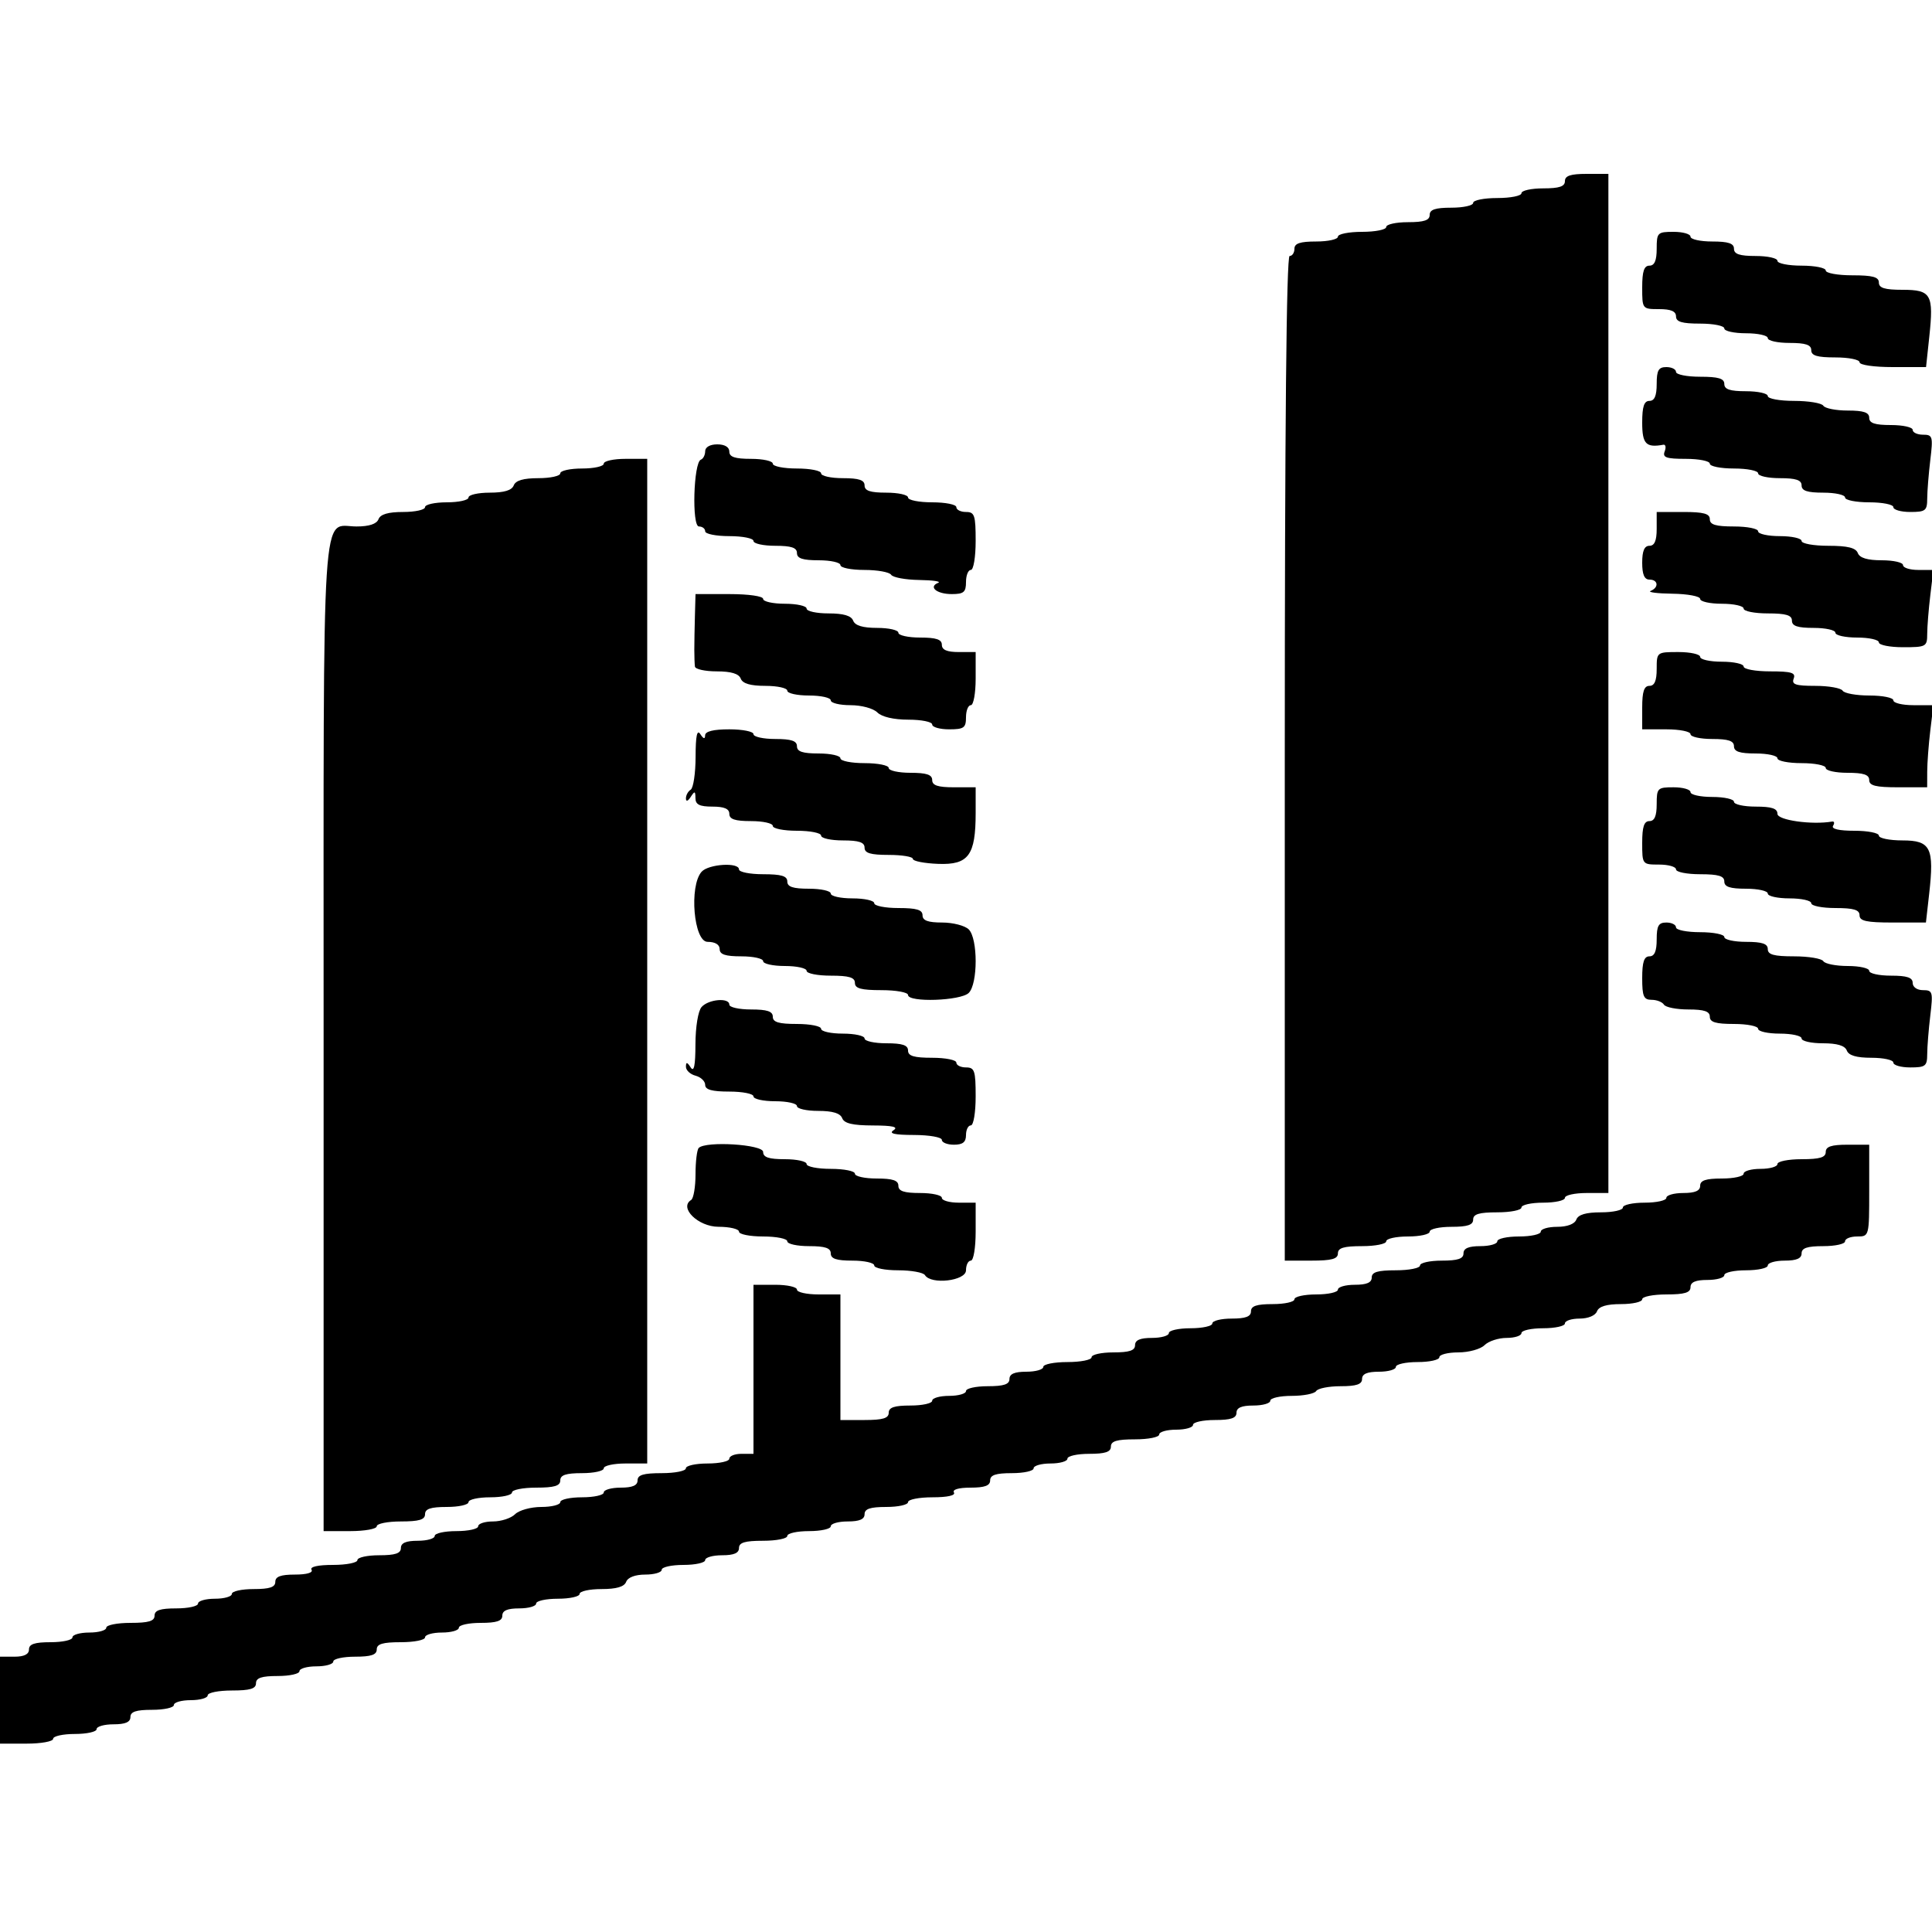
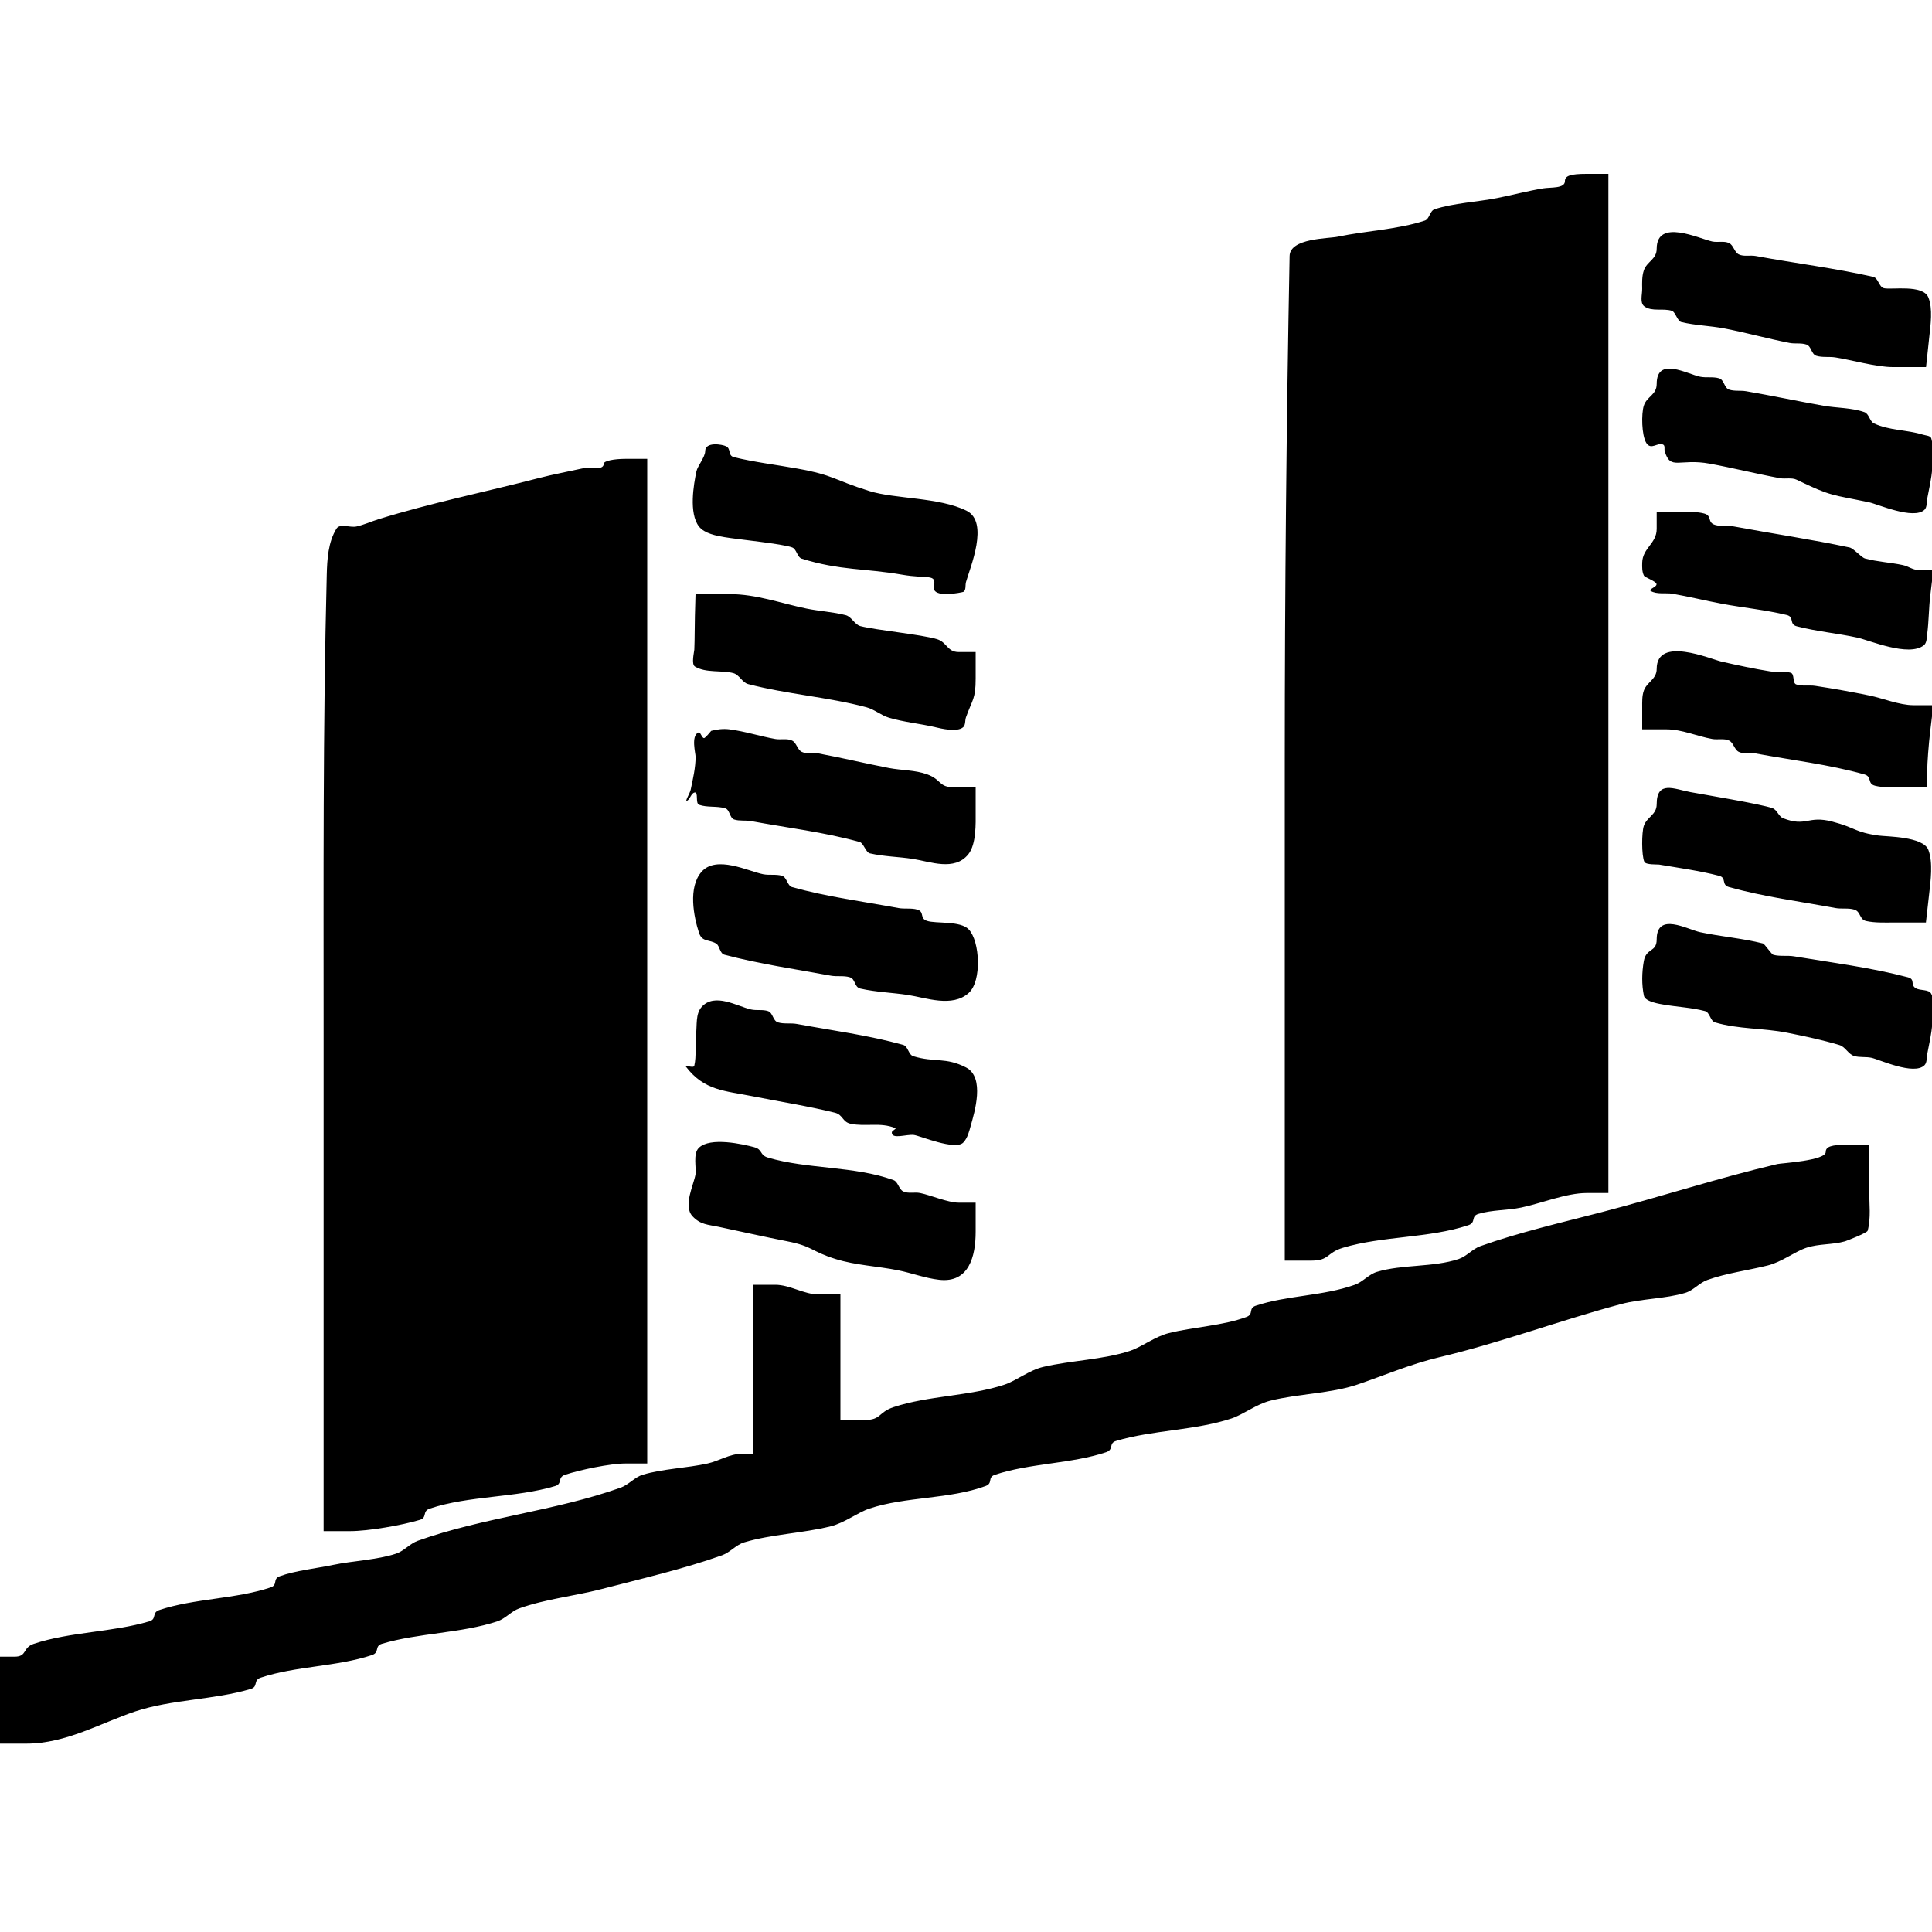
- <svg xmlns="http://www.w3.org/2000/svg" id="svg" version="1.1" width="400" height="400" style="display: block;">
+ <svg xmlns="http://www.w3.org/2000/svg" width="100%" height="100%" viewBox="0 0 400 400" version="1.1" xml:space="preserve" style="fill-rule:evenodd;clip-rule:evenodd;stroke-linejoin:round;stroke-miterlimit:2;">
  <g id="svgg">
-     <path id="path0" d="M324.000 37.500 C 324.000 38.611,322.833 39.000,319.500 39.000 C 317.025 39.000,315.000 39.450,315.000 40.000 C 315.000 40.550,312.750 41.000,310.000 41.000 C 307.250 41.000,305.000 41.450,305.000 42.000 C 305.000 42.550,302.975 43.000,300.500 43.000 C 297.167 43.000,296.000 43.389,296.000 44.500 C 296.000 45.611,294.833 46.000,291.500 46.000 C 289.025 46.000,287.000 46.450,287.000 47.000 C 287.000 47.550,284.750 48.000,282.000 48.000 C 279.250 48.000,277.000 48.450,277.000 49.000 C 277.000 49.550,274.975 50.000,272.500 50.000 C 269.167 50.000,268.000 50.389,268.000 51.500 C 268.000 52.325,267.550 53.000,267.000 53.000 C 266.340 53.000,266.000 88.333,266.000 157.000 L 266.000 261.000 271.500 261.000 C 275.722 261.000,277.000 260.652,277.000 259.500 C 277.000 258.367,278.222 258.000,282.000 258.000 C 284.750 258.000,287.000 257.550,287.000 257.000 C 287.000 256.450,289.025 256.000,291.500 256.000 C 293.975 256.000,296.000 255.550,296.000 255.000 C 296.000 254.450,298.025 254.000,300.500 254.000 C 303.833 254.000,305.000 253.611,305.000 252.500 C 305.000 251.367,306.222 251.000,310.000 251.000 C 312.750 251.000,315.000 250.550,315.000 250.000 C 315.000 249.450,317.025 249.000,319.500 249.000 C 321.975 249.000,324.000 248.550,324.000 248.000 C 324.000 247.450,326.025 247.000,328.500 247.000 L 333.000 247.000 333.000 141.500 L 333.000 36.000 328.500 36.000 C 325.167 36.000,324.000 36.389,324.000 37.500 M343.000 51.500 C 343.000 53.944,342.548 55.000,341.500 55.000 C 340.389 55.000,340.000 56.167,340.000 59.500 C 340.000 63.976,340.019 64.000,343.500 64.000 C 345.944 64.000,347.000 64.452,347.000 65.500 C 347.000 66.633,348.222 67.000,352.000 67.000 C 354.750 67.000,357.000 67.450,357.000 68.000 C 357.000 68.550,359.025 69.000,361.500 69.000 C 363.975 69.000,366.000 69.450,366.000 70.000 C 366.000 70.550,368.025 71.000,370.500 71.000 C 373.833 71.000,375.000 71.389,375.000 72.500 C 375.000 73.633,376.222 74.000,380.000 74.000 C 382.750 74.000,385.000 74.450,385.000 75.000 C 385.000 75.570,387.961 76.000,391.884 76.000 L 398.767 76.000 399.439 69.726 C 400.378 60.952,399.836 60.000,393.893 60.000 C 390.210 60.000,389.000 59.629,389.000 58.500 C 389.000 57.348,387.722 57.000,383.500 57.000 C 380.475 57.000,378.000 56.550,378.000 56.000 C 378.000 55.450,375.750 55.000,373.000 55.000 C 370.250 55.000,368.000 54.550,368.000 54.000 C 368.000 53.450,365.975 53.000,363.500 53.000 C 360.167 53.000,359.000 52.611,359.000 51.500 C 359.000 50.389,357.833 50.000,354.500 50.000 C 352.025 50.000,350.000 49.550,350.000 49.000 C 350.000 48.450,348.425 48.000,346.500 48.000 C 343.167 48.000,343.000 48.167,343.000 51.500 M343.000 79.500 C 343.000 81.944,342.548 83.000,341.500 83.000 C 340.389 83.000,340.000 84.167,340.000 87.500 C 340.000 91.917,340.780 92.733,344.373 92.078 C 344.853 91.990,344.979 92.612,344.654 93.459 C 344.170 94.720,344.967 95.000,349.031 95.000 C 351.764 95.000,354.000 95.450,354.000 96.000 C 354.000 96.550,356.250 97.000,359.000 97.000 C 361.750 97.000,364.000 97.450,364.000 98.000 C 364.000 98.550,366.025 99.000,368.500 99.000 C 371.833 99.000,373.000 99.389,373.000 100.500 C 373.000 101.611,374.167 102.000,377.500 102.000 C 379.975 102.000,382.000 102.450,382.000 103.000 C 382.000 103.550,384.250 104.000,387.000 104.000 C 389.750 104.000,392.000 104.450,392.000 105.000 C 392.000 105.550,393.575 106.000,395.500 106.000 C 398.649 106.000,399.001 105.725,399.009 103.250 C 399.013 101.737,399.301 98.138,399.648 95.250 C 400.236 90.356,400.133 90.000,398.139 90.000 C 396.963 90.000,396.000 89.550,396.000 89.000 C 396.000 88.450,393.975 88.000,391.500 88.000 C 388.167 88.000,387.000 87.611,387.000 86.500 C 387.000 85.392,385.840 85.000,382.559 85.000 C 380.116 85.000,377.840 84.550,377.500 84.000 C 377.160 83.450,374.434 83.000,371.441 83.000 C 368.448 83.000,366.000 82.550,366.000 82.000 C 366.000 81.450,363.975 81.000,361.500 81.000 C 358.167 81.000,357.000 80.611,357.000 79.500 C 357.000 78.367,355.778 78.000,352.000 78.000 C 349.250 78.000,347.000 77.550,347.000 77.000 C 347.000 76.450,346.100 76.000,345.000 76.000 C 343.381 76.000,343.000 76.667,343.000 79.500 M146.000 93.417 C 146.000 94.196,145.599 94.983,145.108 95.167 C 143.585 95.735,143.203 109.000,144.709 109.000 C 145.419 109.000,146.000 109.450,146.000 110.000 C 146.000 110.550,148.250 111.000,151.000 111.000 C 153.750 111.000,156.000 111.450,156.000 112.000 C 156.000 112.550,158.025 113.000,160.500 113.000 C 163.833 113.000,165.000 113.389,165.000 114.500 C 165.000 115.611,166.167 116.000,169.500 116.000 C 171.975 116.000,174.000 116.450,174.000 117.000 C 174.000 117.550,176.223 118.000,178.941 118.000 C 181.659 118.000,184.160 118.450,184.500 119.000 C 184.840 119.550,187.454 120.036,190.309 120.079 C 193.164 120.122,194.935 120.386,194.244 120.664 C 192.141 121.512,193.935 123.000,197.059 123.000 C 199.529 123.000,200.000 122.600,200.000 120.500 C 200.000 119.125,200.450 118.000,201.000 118.000 C 201.556 118.000,202.000 115.333,202.000 112.000 C 202.000 106.667,201.778 106.000,200.000 106.000 C 198.900 106.000,198.000 105.550,198.000 105.000 C 198.000 104.450,195.750 104.000,193.000 104.000 C 190.250 104.000,188.000 103.550,188.000 103.000 C 188.000 102.450,185.975 102.000,183.500 102.000 C 180.167 102.000,179.000 101.611,179.000 100.500 C 179.000 99.389,177.833 99.000,174.500 99.000 C 172.025 99.000,170.000 98.550,170.000 98.000 C 170.000 97.450,167.750 97.000,165.000 97.000 C 162.250 97.000,160.000 96.550,160.000 96.000 C 160.000 95.450,157.975 95.000,155.500 95.000 C 152.167 95.000,151.000 94.611,151.000 93.500 C 151.000 92.567,150.056 92.000,148.500 92.000 C 147.010 92.000,146.000 92.572,146.000 93.417 M125.000 96.000 C 125.000 96.550,122.975 97.000,120.500 97.000 C 118.025 97.000,116.000 97.450,116.000 98.000 C 116.000 98.550,113.961 99.000,111.469 99.000 C 108.363 99.000,106.756 99.472,106.362 100.500 C 105.971 101.518,104.375 102.000,101.393 102.000 C 98.977 102.000,97.000 102.450,97.000 103.000 C 97.000 103.550,94.975 104.000,92.500 104.000 C 90.025 104.000,88.000 104.450,88.000 105.000 C 88.000 105.550,85.961 106.000,83.469 106.000 C 80.363 106.000,78.756 106.472,78.362 107.500 C 77.984 108.484,76.423 109.000,73.822 109.000 C 66.459 109.000,67.000 100.641,67.000 214.429 L 67.000 317.000 72.500 317.000 C 75.525 317.000,78.000 316.550,78.000 316.000 C 78.000 315.450,80.250 315.000,83.000 315.000 C 86.778 315.000,88.000 314.633,88.000 313.500 C 88.000 312.389,89.167 312.000,92.500 312.000 C 94.975 312.000,97.000 311.550,97.000 311.000 C 97.000 310.450,99.025 310.000,101.500 310.000 C 103.975 310.000,106.000 309.550,106.000 309.000 C 106.000 308.450,108.250 308.000,111.000 308.000 C 114.778 308.000,116.000 307.633,116.000 306.500 C 116.000 305.389,117.167 305.000,120.500 305.000 C 122.975 305.000,125.000 304.550,125.000 304.000 C 125.000 303.450,127.025 303.000,129.500 303.000 L 134.000 303.000 134.000 199.000 L 134.000 95.000 129.500 95.000 C 127.025 95.000,125.000 95.450,125.000 96.000 M343.000 109.500 C 343.000 111.944,342.548 113.000,341.500 113.000 C 340.452 113.000,340.000 114.056,340.000 116.500 C 340.000 118.944,340.452 120.000,341.500 120.000 C 343.316 120.000,343.491 121.635,341.750 122.338 C 341.063 122.615,343.087 122.878,346.250 122.921 C 349.413 122.964,352.000 123.450,352.000 124.000 C 352.000 124.550,354.025 125.000,356.500 125.000 C 358.975 125.000,361.000 125.450,361.000 126.000 C 361.000 126.550,363.250 127.000,366.000 127.000 C 369.778 127.000,371.000 127.367,371.000 128.500 C 371.000 129.611,372.167 130.000,375.500 130.000 C 377.975 130.000,380.000 130.450,380.000 131.000 C 380.000 131.550,382.025 132.000,384.500 132.000 C 386.975 132.000,389.000 132.450,389.000 133.000 C 389.000 133.550,391.250 134.000,394.000 134.000 C 398.786 134.000,399.000 133.882,399.009 131.250 C 399.013 129.738,399.301 126.138,399.648 123.250 L 400.279 118.000 397.139 118.000 C 395.413 118.000,394.000 117.550,394.000 117.000 C 394.000 116.450,392.023 116.000,389.607 116.000 C 386.625 116.000,385.029 115.518,384.638 114.500 C 384.223 113.417,382.526 113.000,378.531 113.000 C 375.489 113.000,373.000 112.550,373.000 112.000 C 373.000 111.450,370.975 111.000,368.500 111.000 C 366.025 111.000,364.000 110.550,364.000 110.000 C 364.000 109.450,361.750 109.000,359.000 109.000 C 355.222 109.000,354.000 108.633,354.000 107.500 C 354.000 106.348,352.722 106.000,348.500 106.000 L 343.000 106.000 343.000 109.500 M143.875 127.500 C 143.806 129.975,143.750 133.125,143.750 134.500 C 143.750 135.875,143.806 137.450,143.875 138.000 C 143.944 138.550,145.977 139.000,148.393 139.000 C 151.375 139.000,152.971 139.482,153.362 140.500 C 153.756 141.528,155.363 142.000,158.469 142.000 C 160.961 142.000,163.000 142.450,163.000 143.000 C 163.000 143.550,165.025 144.000,167.500 144.000 C 169.975 144.000,172.000 144.450,172.000 145.000 C 172.000 145.550,173.832 146.000,176.071 146.000 C 178.357 146.000,180.801 146.658,181.643 147.500 C 182.570 148.428,185.024 149.000,188.071 149.000 C 190.782 149.000,193.000 149.450,193.000 150.000 C 193.000 150.550,194.575 151.000,196.500 151.000 C 199.567 151.000,200.000 150.690,200.000 148.500 C 200.000 147.125,200.450 146.000,201.000 146.000 C 201.550 146.000,202.000 143.525,202.000 140.500 L 202.000 135.000 198.500 135.000 C 196.056 135.000,195.000 134.548,195.000 133.500 C 195.000 132.389,193.833 132.000,190.500 132.000 C 188.025 132.000,186.000 131.550,186.000 131.000 C 186.000 130.450,184.023 130.000,181.607 130.000 C 178.625 130.000,177.029 129.518,176.638 128.500 C 176.244 127.472,174.637 127.000,171.531 127.000 C 169.039 127.000,167.000 126.550,167.000 126.000 C 167.000 125.450,164.975 125.000,162.500 125.000 C 160.025 125.000,158.000 124.550,158.000 124.000 C 158.000 123.429,155.000 123.000,151.000 123.000 L 144.000 123.000 143.875 127.500 M343.000 138.500 C 343.000 140.944,342.548 142.000,341.500 142.000 C 340.389 142.000,340.000 143.167,340.000 146.500 L 340.000 151.000 345.000 151.000 C 347.750 151.000,350.000 151.450,350.000 152.000 C 350.000 152.550,352.025 153.000,354.500 153.000 C 357.833 153.000,359.000 153.389,359.000 154.500 C 359.000 155.611,360.167 156.000,363.500 156.000 C 365.975 156.000,368.000 156.450,368.000 157.000 C 368.000 157.550,370.250 158.000,373.000 158.000 C 375.750 158.000,378.000 158.450,378.000 159.000 C 378.000 159.550,380.025 160.000,382.500 160.000 C 385.833 160.000,387.000 160.389,387.000 161.500 C 387.000 162.667,388.333 163.000,393.000 163.000 L 399.000 163.000 399.009 159.750 C 399.013 157.963,399.301 154.137,399.648 151.250 L 400.279 146.000 396.139 146.000 C 393.863 146.000,392.000 145.550,392.000 145.000 C 392.000 144.450,389.777 144.000,387.059 144.000 C 384.341 144.000,381.840 143.550,381.500 143.000 C 381.160 142.450,378.610 142.000,375.834 142.000 C 371.758 142.000,370.897 141.711,371.362 140.500 C 371.830 139.279,370.919 139.000,366.469 139.000 C 363.461 139.000,361.000 138.550,361.000 138.000 C 361.000 137.450,358.975 137.000,356.500 137.000 C 354.025 137.000,352.000 136.550,352.000 136.000 C 352.000 135.450,349.975 135.000,347.500 135.000 C 343.024 135.000,343.000 135.019,343.000 138.500 M144.015 156.691 C 144.007 160.096,143.550 163.160,143.000 163.500 C 142.450 163.840,142.007 164.654,142.015 165.309 C 142.025 166.025,142.418 165.901,143.000 165.000 C 143.828 163.718,143.972 163.754,143.985 165.250 C 143.996 166.580,144.839 167.000,147.500 167.000 C 149.944 167.000,151.000 167.452,151.000 168.500 C 151.000 169.611,152.167 170.000,155.500 170.000 C 157.975 170.000,160.000 170.450,160.000 171.000 C 160.000 171.550,162.250 172.000,165.000 172.000 C 167.750 172.000,170.000 172.450,170.000 173.000 C 170.000 173.550,172.025 174.000,174.500 174.000 C 177.833 174.000,179.000 174.389,179.000 175.500 C 179.000 176.633,180.222 177.000,184.000 177.000 C 186.750 177.000,189.000 177.373,189.000 177.829 C 189.000 178.285,191.363 178.747,194.250 178.856 C 200.527 179.093,202.000 177.087,202.000 168.301 L 202.000 163.000 197.500 163.000 C 194.167 163.000,193.000 162.611,193.000 161.500 C 193.000 160.389,191.833 160.000,188.500 160.000 C 186.025 160.000,184.000 159.550,184.000 159.000 C 184.000 158.450,181.750 158.000,179.000 158.000 C 176.250 158.000,174.000 157.550,174.000 157.000 C 174.000 156.450,171.975 156.000,169.500 156.000 C 166.167 156.000,165.000 155.611,165.000 154.500 C 165.000 153.389,163.833 153.000,160.500 153.000 C 158.025 153.000,156.000 152.550,156.000 152.000 C 156.000 151.450,153.750 151.000,151.000 151.000 C 147.675 151.000,145.995 151.419,145.985 152.250 C 145.974 153.083,145.646 153.000,145.000 152.000 C 144.316 150.942,144.026 152.325,144.015 156.691 M343.000 166.500 C 343.000 168.944,342.548 170.000,341.500 170.000 C 340.389 170.000,340.000 171.167,340.000 174.500 C 340.000 178.976,340.019 179.000,343.500 179.000 C 345.425 179.000,347.000 179.450,347.000 180.000 C 347.000 180.550,349.250 181.000,352.000 181.000 C 355.778 181.000,357.000 181.367,357.000 182.500 C 357.000 183.611,358.167 184.000,361.500 184.000 C 363.975 184.000,366.000 184.450,366.000 185.000 C 366.000 185.550,368.025 186.000,370.500 186.000 C 372.975 186.000,375.000 186.450,375.000 187.000 C 375.000 187.550,377.250 188.000,380.000 188.000 C 383.778 188.000,385.000 188.367,385.000 189.500 C 385.000 190.688,386.430 191.000,391.871 191.000 L 398.742 191.000 399.411 185.084 C 400.492 175.527,399.732 174.000,393.892 174.000 C 391.201 174.000,389.000 173.550,389.000 173.000 C 389.000 172.450,386.723 172.000,383.941 172.000 C 380.741 172.000,379.115 171.623,379.515 170.975 C 379.864 170.412,379.778 170.015,379.324 170.094 C 375.144 170.820,368.000 169.814,368.000 168.500 C 368.000 167.389,366.833 167.000,363.500 167.000 C 361.025 167.000,359.000 166.550,359.000 166.000 C 359.000 165.450,356.975 165.000,354.500 165.000 C 352.025 165.000,350.000 164.550,350.000 164.000 C 350.000 163.450,348.425 163.000,346.500 163.000 C 343.167 163.000,343.000 163.167,343.000 166.500 M145.250 180.496 C 142.640 183.461,143.634 195.000,146.500 195.000 C 148.056 195.000,149.000 195.567,149.000 196.500 C 149.000 197.611,150.167 198.000,153.500 198.000 C 155.975 198.000,158.000 198.450,158.000 199.000 C 158.000 199.550,160.025 200.000,162.500 200.000 C 164.975 200.000,167.000 200.450,167.000 201.000 C 167.000 201.550,169.250 202.000,172.000 202.000 C 175.778 202.000,177.000 202.367,177.000 203.500 C 177.000 204.652,178.278 205.000,182.500 205.000 C 185.525 205.000,188.000 205.450,188.000 206.000 C 188.000 207.589,198.927 207.216,200.571 205.571 C 202.476 203.667,202.476 194.333,200.571 192.429 C 199.786 191.643,197.311 191.000,195.071 191.000 C 192.119 191.000,191.000 190.588,191.000 189.500 C 191.000 188.367,189.778 188.000,186.000 188.000 C 183.250 188.000,181.000 187.550,181.000 187.000 C 181.000 186.450,178.975 186.000,176.500 186.000 C 174.025 186.000,172.000 185.550,172.000 185.000 C 172.000 184.450,169.975 184.000,167.500 184.000 C 164.167 184.000,163.000 183.611,163.000 182.500 C 163.000 181.367,161.778 181.000,158.000 181.000 C 155.250 181.000,153.000 180.550,153.000 180.000 C 153.000 178.477,146.671 178.882,145.250 180.496 M343.000 194.500 C 343.000 196.944,342.548 198.000,341.500 198.000 C 340.389 198.000,340.000 199.167,340.000 202.500 C 340.000 206.288,340.307 207.000,341.941 207.000 C 343.009 207.000,344.160 207.450,344.500 208.000 C 344.840 208.550,347.116 209.000,349.559 209.000 C 352.840 209.000,354.000 209.392,354.000 210.500 C 354.000 211.633,355.222 212.000,359.000 212.000 C 361.750 212.000,364.000 212.450,364.000 213.000 C 364.000 213.550,366.025 214.000,368.500 214.000 C 370.975 214.000,373.000 214.450,373.000 215.000 C 373.000 215.550,374.977 216.000,377.393 216.000 C 380.375 216.000,381.971 216.482,382.362 217.500 C 382.756 218.528,384.363 219.000,387.469 219.000 C 389.961 219.000,392.000 219.450,392.000 220.000 C 392.000 220.550,393.575 221.000,395.500 221.000 C 398.649 221.000,399.001 220.725,399.009 218.250 C 399.013 216.738,399.301 213.137,399.648 210.250 C 400.236 205.356,400.133 205.000,398.139 205.000 C 396.904 205.000,396.000 204.366,396.000 203.500 C 396.000 202.389,394.833 202.000,391.500 202.000 C 389.025 202.000,387.000 201.550,387.000 201.000 C 387.000 200.450,385.002 200.000,382.559 200.000 C 380.116 200.000,377.840 199.550,377.500 199.000 C 377.160 198.450,374.434 198.000,371.441 198.000 C 367.271 198.000,366.000 197.650,366.000 196.500 C 366.000 195.389,364.833 195.000,361.500 195.000 C 359.025 195.000,357.000 194.550,357.000 194.000 C 357.000 193.450,354.750 193.000,352.000 193.000 C 349.250 193.000,347.000 192.550,347.000 192.000 C 347.000 191.450,346.100 191.000,345.000 191.000 C 343.381 191.000,343.000 191.667,343.000 194.500 M145.250 208.496 C 144.537 209.306,143.993 212.619,143.985 216.208 C 143.974 220.639,143.683 222.056,143.000 221.000 C 142.264 219.861,142.027 219.823,142.015 220.844 C 142.007 221.583,142.900 222.423,144.000 222.710 C 145.100 222.998,146.000 223.856,146.000 224.617 C 146.000 225.610,147.410 226.000,151.000 226.000 C 153.750 226.000,156.000 226.450,156.000 227.000 C 156.000 227.550,158.025 228.000,160.500 228.000 C 162.975 228.000,165.000 228.450,165.000 229.000 C 165.000 229.550,166.977 230.000,169.393 230.000 C 172.375 230.000,173.971 230.482,174.362 231.500 C 174.780 232.591,176.512 233.004,180.719 233.015 C 184.820 233.026,186.064 233.312,185.000 234.000 C 183.935 234.688,185.169 234.974,189.250 234.985 C 192.412 234.993,195.000 235.450,195.000 236.000 C 195.000 236.550,196.125 237.000,197.500 237.000 C 199.333 237.000,200.000 236.467,200.000 235.000 C 200.000 233.900,200.450 233.000,201.000 233.000 C 201.556 233.000,202.000 230.333,202.000 227.000 C 202.000 221.667,201.778 221.000,200.000 221.000 C 198.900 221.000,198.000 220.550,198.000 220.000 C 198.000 219.450,195.750 219.000,193.000 219.000 C 189.222 219.000,188.000 218.633,188.000 217.500 C 188.000 216.389,186.833 216.000,183.500 216.000 C 181.025 216.000,179.000 215.550,179.000 215.000 C 179.000 214.450,176.975 214.000,174.500 214.000 C 172.025 214.000,170.000 213.550,170.000 213.000 C 170.000 212.450,167.750 212.000,165.000 212.000 C 161.222 212.000,160.000 211.633,160.000 210.500 C 160.000 209.389,158.833 209.000,155.500 209.000 C 153.025 209.000,151.000 208.550,151.000 208.000 C 151.000 206.498,146.681 206.870,145.250 208.496 M144.667 237.667 C 144.300 238.033,144.000 240.482,144.000 243.108 C 144.000 245.734,143.592 248.134,143.094 248.442 C 140.516 250.035,144.539 253.984,148.750 253.992 C 151.088 253.996,153.000 254.450,153.000 255.000 C 153.000 255.550,155.250 256.000,158.000 256.000 C 160.750 256.000,163.000 256.450,163.000 257.000 C 163.000 257.550,165.025 258.000,167.500 258.000 C 170.833 258.000,172.000 258.389,172.000 259.500 C 172.000 260.611,173.167 261.000,176.500 261.000 C 178.975 261.000,181.000 261.450,181.000 262.000 C 181.000 262.550,183.223 263.000,185.941 263.000 C 188.659 263.000,191.160 263.450,191.500 264.000 C 192.763 266.043,200.000 265.192,200.000 263.000 C 200.000 261.900,200.450 261.000,201.000 261.000 C 201.556 261.000,202.000 258.333,202.000 255.000 L 202.000 249.000 198.500 249.000 C 196.575 249.000,195.000 248.550,195.000 248.000 C 195.000 247.450,192.975 247.000,190.500 247.000 C 187.167 247.000,186.000 246.611,186.000 245.500 C 186.000 244.389,184.833 244.000,181.500 244.000 C 179.025 244.000,177.000 243.550,177.000 243.000 C 177.000 242.450,174.750 242.000,172.000 242.000 C 169.250 242.000,167.000 241.550,167.000 241.000 C 167.000 240.450,164.975 240.000,162.500 240.000 C 159.167 240.000,158.000 239.611,158.000 238.500 C 158.000 236.938,146.137 236.196,144.667 237.667 M378.000 238.500 C 378.000 239.633,376.778 240.000,373.000 240.000 C 370.250 240.000,368.000 240.450,368.000 241.000 C 368.000 241.550,366.425 242.000,364.500 242.000 C 362.575 242.000,361.000 242.450,361.000 243.000 C 361.000 243.550,358.975 244.000,356.500 244.000 C 353.167 244.000,352.000 244.389,352.000 245.500 C 352.000 246.548,350.944 247.000,348.500 247.000 C 346.575 247.000,345.000 247.450,345.000 248.000 C 345.000 248.550,342.975 249.000,340.500 249.000 C 338.025 249.000,336.000 249.450,336.000 250.000 C 336.000 250.550,333.961 251.000,331.469 251.000 C 328.363 251.000,326.756 251.472,326.362 252.500 C 326.006 253.426,324.487 254.000,322.393 254.000 C 320.527 254.000,319.000 254.450,319.000 255.000 C 319.000 255.550,316.975 256.000,314.500 256.000 C 312.025 256.000,310.000 256.450,310.000 257.000 C 310.000 257.550,308.425 258.000,306.500 258.000 C 304.056 258.000,303.000 258.452,303.000 259.500 C 303.000 260.611,301.833 261.000,298.500 261.000 C 296.025 261.000,294.000 261.450,294.000 262.000 C 294.000 262.550,291.750 263.000,289.000 263.000 C 285.222 263.000,284.000 263.367,284.000 264.500 C 284.000 265.548,282.944 266.000,280.500 266.000 C 278.575 266.000,277.000 266.450,277.000 267.000 C 277.000 267.550,274.975 268.000,272.500 268.000 C 270.025 268.000,268.000 268.450,268.000 269.000 C 268.000 269.550,265.975 270.000,263.500 270.000 C 260.167 270.000,259.000 270.389,259.000 271.500 C 259.000 272.583,257.889 273.000,255.000 273.000 C 252.800 273.000,251.000 273.450,251.000 274.000 C 251.000 274.550,248.975 275.000,246.500 275.000 C 244.025 275.000,242.000 275.450,242.000 276.000 C 242.000 276.550,240.425 277.000,238.500 277.000 C 236.056 277.000,235.000 277.452,235.000 278.500 C 235.000 279.611,233.833 280.000,230.500 280.000 C 228.025 280.000,226.000 280.450,226.000 281.000 C 226.000 281.550,223.750 282.000,221.000 282.000 C 218.250 282.000,216.000 282.450,216.000 283.000 C 216.000 283.550,214.425 284.000,212.500 284.000 C 210.056 284.000,209.000 284.452,209.000 285.500 C 209.000 286.611,207.833 287.000,204.500 287.000 C 202.025 287.000,200.000 287.450,200.000 288.000 C 200.000 288.550,198.425 289.000,196.500 289.000 C 194.575 289.000,193.000 289.450,193.000 290.000 C 193.000 290.550,190.975 291.000,188.500 291.000 C 185.167 291.000,184.000 291.389,184.000 292.500 C 184.000 293.633,182.778 294.000,179.000 294.000 L 174.000 294.000 174.000 281.000 L 174.000 268.000 169.500 268.000 C 167.025 268.000,165.000 267.550,165.000 267.000 C 165.000 266.450,162.975 266.000,160.500 266.000 L 156.000 266.000 156.000 283.500 L 156.000 301.000 153.500 301.000 C 152.125 301.000,151.000 301.450,151.000 302.000 C 151.000 302.550,148.975 303.000,146.500 303.000 C 144.025 303.000,142.000 303.450,142.000 304.000 C 142.000 304.550,139.750 305.000,137.000 305.000 C 133.222 305.000,132.000 305.367,132.000 306.500 C 132.000 307.548,130.944 308.000,128.500 308.000 C 126.575 308.000,125.000 308.450,125.000 309.000 C 125.000 309.550,122.975 310.000,120.500 310.000 C 118.025 310.000,116.000 310.450,116.000 311.000 C 116.000 311.550,114.232 312.000,112.071 312.000 C 109.911 312.000,107.468 312.675,106.643 313.500 C 105.818 314.325,103.761 315.000,102.071 315.000 C 100.382 315.000,99.000 315.450,99.000 316.000 C 99.000 316.550,96.975 317.000,94.500 317.000 C 92.025 317.000,90.000 317.450,90.000 318.000 C 90.000 318.550,88.425 319.000,86.500 319.000 C 84.056 319.000,83.000 319.452,83.000 320.500 C 83.000 321.611,81.833 322.000,78.500 322.000 C 76.025 322.000,74.000 322.450,74.000 323.000 C 74.000 323.550,71.723 324.000,68.941 324.000 C 65.823 324.000,64.119 324.384,64.500 325.000 C 64.873 325.604,63.510 326.000,61.059 326.000 C 58.118 326.000,57.000 326.413,57.000 327.500 C 57.000 328.611,55.833 329.000,52.500 329.000 C 50.025 329.000,48.000 329.450,48.000 330.000 C 48.000 330.550,46.425 331.000,44.500 331.000 C 42.575 331.000,41.000 331.450,41.000 332.000 C 41.000 332.550,38.975 333.000,36.500 333.000 C 33.167 333.000,32.000 333.389,32.000 334.500 C 32.000 335.633,30.778 336.000,27.000 336.000 C 24.250 336.000,22.000 336.450,22.000 337.000 C 22.000 337.550,20.425 338.000,18.500 338.000 C 16.575 338.000,15.000 338.450,15.000 339.000 C 15.000 339.550,12.975 340.000,10.500 340.000 C 7.167 340.000,6.000 340.389,6.000 341.500 C 6.000 342.500,5.000 343.000,3.000 343.000 L 0.000 343.000 0.000 352.000 L 0.000 361.000 5.500 361.000 C 8.525 361.000,11.000 360.550,11.000 360.000 C 11.000 359.450,13.025 359.000,15.500 359.000 C 17.975 359.000,20.000 358.550,20.000 358.000 C 20.000 357.450,21.575 357.000,23.500 357.000 C 25.944 357.000,27.000 356.548,27.000 355.500 C 27.000 354.389,28.167 354.000,31.500 354.000 C 33.975 354.000,36.000 353.550,36.000 353.000 C 36.000 352.450,37.575 352.000,39.500 352.000 C 41.425 352.000,43.000 351.550,43.000 351.000 C 43.000 350.450,45.250 350.000,48.000 350.000 C 51.778 350.000,53.000 349.633,53.000 348.500 C 53.000 347.389,54.167 347.000,57.500 347.000 C 59.975 347.000,62.000 346.550,62.000 346.000 C 62.000 345.450,63.575 345.000,65.500 345.000 C 67.425 345.000,69.000 344.550,69.000 344.000 C 69.000 343.450,71.025 343.000,73.500 343.000 C 76.833 343.000,78.000 342.611,78.000 341.500 C 78.000 340.367,79.222 340.000,83.000 340.000 C 85.750 340.000,88.000 339.550,88.000 339.000 C 88.000 338.450,89.575 338.000,91.500 338.000 C 93.425 338.000,95.000 337.550,95.000 337.000 C 95.000 336.450,97.025 336.000,99.500 336.000 C 102.833 336.000,104.000 335.611,104.000 334.500 C 104.000 333.452,105.056 333.000,107.500 333.000 C 109.425 333.000,111.000 332.550,111.000 332.000 C 111.000 331.450,113.025 331.000,115.500 331.000 C 117.975 331.000,120.000 330.550,120.000 330.000 C 120.000 329.450,122.039 329.000,124.531 329.000 C 127.637 329.000,129.244 328.528,129.638 327.500 C 129.994 326.574,131.513 326.000,133.607 326.000 C 135.473 326.000,137.000 325.550,137.000 325.000 C 137.000 324.450,139.025 324.000,141.500 324.000 C 143.975 324.000,146.000 323.550,146.000 323.000 C 146.000 322.450,147.575 322.000,149.500 322.000 C 151.944 322.000,153.000 321.548,153.000 320.500 C 153.000 319.367,154.222 319.000,158.000 319.000 C 160.750 319.000,163.000 318.550,163.000 318.000 C 163.000 317.450,165.025 317.000,167.500 317.000 C 169.975 317.000,172.000 316.550,172.000 316.000 C 172.000 315.450,173.575 315.000,175.500 315.000 C 177.944 315.000,179.000 314.548,179.000 313.500 C 179.000 312.389,180.167 312.000,183.500 312.000 C 185.975 312.000,188.000 311.550,188.000 311.000 C 188.000 310.450,190.277 310.000,193.059 310.000 C 196.177 310.000,197.881 309.616,197.500 309.000 C 197.127 308.396,198.490 308.000,200.941 308.000 C 203.882 308.000,205.000 307.587,205.000 306.500 C 205.000 305.389,206.167 305.000,209.500 305.000 C 211.975 305.000,214.000 304.550,214.000 304.000 C 214.000 303.450,215.575 303.000,217.500 303.000 C 219.425 303.000,221.000 302.550,221.000 302.000 C 221.000 301.450,223.025 301.000,225.500 301.000 C 228.833 301.000,230.000 300.611,230.000 299.500 C 230.000 298.367,231.222 298.000,235.000 298.000 C 237.750 298.000,240.000 297.550,240.000 297.000 C 240.000 296.450,241.575 296.000,243.500 296.000 C 245.425 296.000,247.000 295.550,247.000 295.000 C 247.000 294.450,249.025 294.000,251.500 294.000 C 254.833 294.000,256.000 293.611,256.000 292.500 C 256.000 291.452,257.056 291.000,259.500 291.000 C 261.425 291.000,263.000 290.550,263.000 290.000 C 263.000 289.450,264.998 289.000,267.441 289.000 C 269.884 289.000,272.160 288.550,272.500 288.000 C 272.840 287.450,275.116 287.000,277.559 287.000 C 280.840 287.000,282.000 286.608,282.000 285.500 C 282.000 284.452,283.056 284.000,285.500 284.000 C 287.425 284.000,289.000 283.550,289.000 283.000 C 289.000 282.450,291.025 282.000,293.500 282.000 C 295.975 282.000,298.000 281.550,298.000 281.000 C 298.000 280.450,299.768 280.000,301.929 280.000 C 304.089 280.000,306.532 279.325,307.357 278.500 C 308.182 277.675,310.239 277.000,311.929 277.000 C 313.618 277.000,315.000 276.550,315.000 276.000 C 315.000 275.450,317.025 275.000,319.500 275.000 C 321.975 275.000,324.000 274.550,324.000 274.000 C 324.000 273.450,325.364 273.000,327.031 273.000 C 328.803 273.000,330.302 272.377,330.638 271.500 C 331.029 270.482,332.625 270.000,335.607 270.000 C 338.023 270.000,340.000 269.550,340.000 269.000 C 340.000 268.450,342.250 268.000,345.000 268.000 C 348.778 268.000,350.000 267.633,350.000 266.500 C 350.000 265.452,351.056 265.000,353.500 265.000 C 355.425 265.000,357.000 264.550,357.000 264.000 C 357.000 263.450,359.025 263.000,361.500 263.000 C 363.975 263.000,366.000 262.550,366.000 262.000 C 366.000 261.450,367.575 261.000,369.500 261.000 C 371.944 261.000,373.000 260.548,373.000 259.500 C 373.000 258.389,374.167 258.000,377.500 258.000 C 379.975 258.000,382.000 257.550,382.000 257.000 C 382.000 256.450,383.125 256.000,384.500 256.000 C 386.991 256.000,387.000 255.967,387.000 246.500 L 387.000 237.000 382.500 237.000 C 379.167 237.000,378.000 237.389,378.000 238.500 " stroke="none" fill="#000000" fill-rule="evenodd" />
+     <path id="path0" d="M324,37.5C324,39.081 321.06,38.74 319.5,39C316.308,39.532 313.173,40.365 310,41C306,41.8 300.826,42.058 297,43.333C296.028,43.657 295.972,45.343 295,45.667C289.531,47.489 282.706,47.799 277,49C274.996,49.422 267.07,49.285 267,53C266.343,87.662 266,122.332 266,157L266,261L271.5,261C275.288,261 274.578,259.377 278.083,258.325C286.25,255.875 295.88,256.373 304,253.667C305.673,253.109 304.463,251.811 306.083,251.325C308.961,250.462 312.06,250.619 315,250C319.111,249.135 324.311,247 328.5,247L333,247L333,36L328.5,36C325.167,36 324,36.389 324,37.5M343,51.5C343,53.72 340.96,54.122 340.333,56C339.933,57.201 339.977,58.518 339.996,59.784C340.015,61.008 339.461,62.7 340.445,63.429C341.997,64.579 344.328,63.762 346.167,64.357C346.862,64.582 347.301,66.484 348.083,66.675C351.002,67.387 354.05,67.431 357,68C361.526,68.873 365.976,70.113 370.5,71C371.65,71.225 372.889,70.96 374,71.333C375.061,71.689 374.988,73.349 376.083,73.675C377.339,74.049 378.705,73.799 380,74C383.34,74.517 388.447,76 391.884,76L398.767,76L399.439,69.726C399.695,67.333 400.201,63.907 399.247,61.573C398.13,58.842 391.63,60.034 390.065,59.673C389.011,59.431 388.888,57.557 387.833,57.318C379.798,55.5 371.6,54.5 363.5,53C362.348,52.787 361.055,53.178 360,52.667C359.078,52.22 358.922,50.78 358,50.333C356.945,49.822 355.646,50.244 354.5,50C351.816,49.428 343,45.134 343,51.5M343,79.5C343,81.785 340.96,82.05 340.333,84C339.798,85.669 339.875,90.104 340.839,91.691C341.841,93.339 343.268,91.432 344.373,92.078C344.767,92.308 344.537,92.978 344.665,93.416C345.854,97.501 347.665,94.835 354,96C358.854,96.893 363.647,98.101 368.5,99C369.652,99.213 370.945,98.822 372,99.333C379.191,102.82 379.245,102.375 387,104C388.688,104.354 396.192,107.675 398.432,105.553C399.007,105.009 398.862,104.028 399.009,103.25C399.402,101.165 399.905,99.087 400.05,96.97C400.19,94.914 400.407,92.777 399.862,90.79C399.695,90.181 398.742,90.188 398.139,90C394.828,88.967 391.135,89.149 388,87.667C387.076,87.23 386.975,85.671 386.01,85.334C383.299,84.388 380.327,84.5 377.5,84C372.157,83.055 366.849,81.914 361.5,81C360.345,80.803 359.111,81.04 358,80.667C356.939,80.311 357.012,78.651 355.917,78.325C354.661,77.951 353.284,78.261 352,78C349.295,77.45 343,73.732 343,79.5M146,93.417C146,94.603 144.42,96.495 144.191,97.568C143.61,100.293 142.586,106.249 144.709,109C145.855,110.485 148.415,110.936 150.012,111.21C152.827,111.694 161.873,112.554 164,113.333C164.962,113.686 165.022,115.361 166,115.667C173.904,118.135 179.12,117.651 186.711,118.972C192.179,119.924 193.89,118.688 193.357,121.387C192.83,124.061 199.337,122.608 199.456,122.537C200.061,122.179 199.809,121.177 200,120.5C200.84,117.519 204.862,108.094 200.105,105.737C194.434,102.926 185.361,103.335 180,101.667C172.471,99.324 172.811,98.402 165,97C160.667,96.222 156.279,95.703 152,94.667C150.616,94.331 151.431,92.949 150.334,92.4C149.551,92.008 146,91.386 146,93.417M125,96C125,97.537 122,96.667 120.5,97C117.49,97.669 114.454,98.226 111.469,99C100.508,101.843 89.167,104.14 78.362,107.5C76.84,107.973 75.376,108.648 73.822,109C72.457,109.309 70.383,108.279 69.65,109.472C67.943,112.249 67.732,115.785 67.65,119.044C66.847,150.83 67,182.633 67,214.429L67,317L72.5,317C76.309,317 83.202,315.789 86.917,314.675C88.537,314.189 87.327,312.891 89,312.333C97.12,309.627 106.75,310.125 114.917,307.675C116.537,307.189 115.327,305.891 117,305.333C120.049,304.317 126.335,303 129.5,303L134,303L134,95L129.5,95C127.025,95 125,95.45 125,96M343,109.5C343,112.547 340.07,113.455 340,116.5C339.979,117.397 339.953,118.366 340.357,119.167C340.562,119.573 342.815,120.298 342.959,120.905C343.103,121.513 341.222,122.004 341.75,122.338C342.973,123.111 344.963,122.699 346.25,122.921C349.686,123.512 353.073,124.362 356.5,125C360.962,125.83 365.504,126.264 369.917,127.325C371.572,127.723 370.344,129.236 372,129.667C376.102,130.734 380.356,131.108 384.5,132C387.016,132.541 395.165,136.075 398.296,133.612C398.942,133.103 398.903,132.066 399.009,131.25C399.355,128.597 399.329,125.906 399.648,123.25L400.279,118L397.139,118C396.041,118 395.073,117.231 394,117C391.404,116.44 388.715,116.324 386.151,115.632C385.353,115.416 383.779,113.524 382.927,113.344C374.997,111.664 366.97,110.479 359,109C357.712,108.761 356.337,109.053 355.083,108.675C353.411,108.17 354.533,106.779 352.833,106.318C351.435,105.939 349.948,106 348.5,106L343,106L343,109.5M143.875,127.5C143.81,129.833 143.849,132.168 143.75,134.5C143.732,134.927 143.086,137.518 143.875,138C146.143,139.386 149.468,138.715 151.849,139.368C153.071,139.703 153.673,141.315 154.899,141.635C162.95,143.739 171.355,144.298 179.399,146.434C181.055,146.874 182.419,148.112 184.062,148.598C187.205,149.528 190.506,149.812 193.695,150.57C194.816,150.836 198.13,151.651 199.4,150.571C199.948,150.106 199.758,149.177 200,148.5C201.326,144.791 202,144.734 202,140.5L202,135L198.5,135C196.099,135 196.078,132.963 194,132.333C190.793,131.362 181.373,130.462 178.151,129.632C176.924,129.316 176.328,127.682 175.101,127.364C172.45,126.678 169.683,126.549 167,126C161.587,124.892 156.62,123 151,123L144,123L143.875,127.5M343,138.5C343,140.644 340.96,141.207 340.333,143C339.947,144.106 340,145.328 340,146.5L340,151L345,151C348.236,151 351.315,152.428 354.5,153C355.653,153.207 356.945,152.822 358,153.333C358.922,153.78 359.078,155.22 360,155.667C361.055,156.178 362.348,155.787 363.5,156C371.01,157.391 378.647,158.268 386,160.333C387.661,160.8 386.517,162.264 388.25,162.688C389.791,163.065 391.413,163 393,163L399,163L399.009,159.75C399.013,157.963 399.301,154.137 399.648,151.25L400.279,146L396.139,146C393.271,146 389.8,144.56 387.059,144C383.335,143.239 379.592,142.569 375.834,142C374.532,141.803 373.143,142.124 371.895,141.704C371.053,141.421 371.61,139.551 370.76,139.292C369.389,138.874 367.884,139.228 366.469,139C363.123,138.462 359.806,137.746 356.5,137C354.141,136.468 343,131.599 343,138.5M144.015,156.691C144.01,158.986 143.464,161.253 143,163.5C142.84,164.273 141.621,166.175 142.293,165.761C142.933,165.367 143.067,164.256 143.798,164.083C144.678,163.875 143.896,166.323 144.749,166.624C146.467,167.23 148.424,166.824 150.166,167.357C151.106,167.645 151.065,169.362 152,169.667C153.115,170.029 154.348,169.787 155.5,170C163.01,171.391 170.643,172.28 178,174.333C178.787,174.553 179.26,176.484 180.083,176.675C183.003,177.351 186.038,177.369 189,177.829C192.589,178.386 197.612,180.432 200.481,176.868C202.172,174.769 202,170.318 202,168.301L202,163L197.5,163C194.329,163 194.973,161.424 192,160.333C189.462,159.403 186.655,159.511 184,159C179.153,158.067 174.353,156.899 169.5,156C168.348,155.787 167.055,156.178 166,155.667C165.078,155.22 164.922,153.78 164,153.333C162.945,152.822 161.653,153.207 160.5,153C157.315,152.428 154.21,151.409 151,151C149.755,150.842 148.462,150.993 147.249,151.313C147.202,151.326 146.009,152.887 145.731,152.812C145.205,152.671 145.049,151.435 144.559,151.673C143.037,152.411 144.017,155.947 144.015,156.691M343,166.5C343,168.72 340.96,169.122 340.333,171C339.887,172.339 339.842,177.069 340.445,178.428C340.737,179.089 343.171,178.944 343.5,179C347.651,179.706 351.84,180.272 355.917,181.325C357.553,181.748 356.291,183.19 358,183.667C365.199,185.676 372.651,186.636 380,188C381.288,188.239 382.663,187.944 383.917,188.325C385.292,188.743 384.923,190.381 386.395,190.695C388.183,191.078 390.043,191 391.871,191L398.742,191L399.411,185.084C399.709,182.445 400.244,178.543 399.247,175.958C398.172,173.169 390.617,173.224 389,173C383.92,172.297 384.264,171.379 379.324,170.094C374.254,168.775 373.984,171.283 369.182,169.406C368.247,169.04 367.942,167.678 367,167.333C364.627,166.465 352.414,164.456 350,164C346.622,163.362 343,161.513 343,166.5M145.25,180.496C142.425,183.705 143.617,189.783 144.729,193.151C145.383,195.133 146.974,194.469 148.334,195.4C149.028,195.876 149.013,197.404 150,197.667C157.223,199.587 164.651,200.636 172,202C173.288,202.239 174.663,201.947 175.917,202.325C177.208,202.715 176.79,204.37 178.167,204.682C181.392,205.412 184.731,205.501 188,206C191.683,206.562 197.16,208.66 200.571,205.571C203.317,203.084 202.873,194.853 200.571,192.429C198.821,190.586 193.827,191.28 191.928,190.658C190.313,190.129 191.491,188.789 189.917,188.325C188.66,187.955 187.288,188.239 186,188C178.651,186.636 171.199,185.676 164,183.667C162.994,183.386 162.918,181.623 161.917,181.325C160.661,180.951 159.285,181.255 158,181C154.903,180.386 148.327,177.002 145.25,180.496M343,194.5C343,197.231 340.823,196.198 340.333,199C339.922,201.355 339.868,203.831 340.358,206.171C340.622,207.433 343.818,207.883 344.5,208C347.33,208.486 350.234,208.6 353.01,209.335C354.017,209.601 354.084,211.378 355.083,211.675C359.905,213.109 365.09,212.827 370.023,213.813C373.659,214.54 377.297,215.306 380.849,216.368C382.063,216.731 382.683,218.28 383.899,218.635C385.047,218.972 386.3,218.745 387.469,219C389.104,219.357 396.242,222.693 398.432,220.553C398.998,220 398.862,219.028 399.009,218.25C399.402,216.165 399.905,214.087 400.05,211.97C400.19,209.914 400.732,207.658 399.862,205.79C399.373,204.74 397.589,205.188 396.606,204.575C395.439,203.847 396.616,202.759 395,202.333C387.279,200.298 379.316,199.317 371.441,198C370.029,197.764 368.539,198.057 367.157,197.681C366.763,197.574 365.35,195.421 365,195.333C360.731,194.259 356.306,193.918 352,193C349.343,192.433 343,188.735 343,194.5M145.25,208.496C143.981,209.938 144.338,212.236 144.102,214.143C143.835,216.302 144.239,218.542 143.744,220.662C143.613,221.226 141.662,220.384 142.015,220.844C145.832,225.82 149.959,225.798 156,227C161.617,228.118 167.289,228.995 172.849,230.368C174.553,230.789 174.388,232.302 176.12,232.662C179.29,233.322 182.248,232.289 185.357,233.557C185.708,233.701 184.652,234.063 184.641,234.443C184.595,235.989 187.718,234.769 189.25,234.985C190.493,235.16 197.8,238.256 199.437,236.55C200.333,235.617 200.652,234.245 201,233C201.727,230.394 204.003,223.065 200,221C195.77,218.818 193.482,220.019 189.083,218.675C188.084,218.37 188.006,216.614 187,216.333C179.801,214.324 172.349,213.364 165,212C163.712,211.761 162.339,212.049 161.083,211.675C159.988,211.349 160.061,209.689 159,209.333C157.889,208.96 156.643,209.257 155.5,209C152.691,208.369 147.953,205.424 145.25,208.496M144.667,237.667C143.446,238.885 144.192,241.807 144,243.108C143.698,245.15 141.355,249.646 143.376,251.811C145.016,253.568 146.577,253.534 148.75,253.992C153.5,254.994 158.235,256.07 163,257C168.305,258.035 167.868,259.064 173,260.667C177.184,261.973 181.643,262.138 185.941,263C188.798,263.573 191.562,264.643 194.458,264.969C200.63,265.665 202,260.09 202,255L202,249L198.5,249C196.253,249 192.633,247.428 190.5,247C189.351,246.769 188.055,247.178 187,246.667C186.078,246.22 185.962,244.686 185,244.333C176.96,241.385 167.15,242.091 159,239.667C157.188,239.128 157.986,237.999 156.123,237.504C153.928,236.92 147.019,235.313 144.667,237.667M378,238.5C378,240.307 368.784,240.815 368,241C355.479,243.946 344.061,247.734 331.469,251C323.347,253.107 314.381,255.185 306.5,258C304.858,258.586 303.654,260.115 302,260.667C296.761,262.413 290.347,261.746 285.083,263.325C283.389,263.833 282.166,265.405 280.5,266C273.929,268.347 266.475,268.175 260,270.333C258.381,270.873 259.641,272.072 258.083,272.656C253.26,274.465 247.066,274.734 242,276C239.104,276.724 236.401,278.866 234,279.667C228.482,281.506 221.734,281.651 216,283C213.063,283.691 210.421,285.859 208,286.667C200.811,289.063 192.189,288.937 185,291.333C181.775,292.408 182.504,294 179,294L174,294L174,268L169.5,268C166.427,268 163.573,266 160.5,266L156,266L156,301L153.5,301C151.073,301 148.869,302.474 146.5,303C142.231,303.949 137.185,304.094 133.083,305.325C131.389,305.833 130.166,307.405 128.5,308C114.964,312.834 100.048,314.161 86.5,319C84.858,319.586 83.654,321.115 82,321.667C78.133,322.956 72.978,323.15 68.941,324C65.681,324.686 61.027,325.197 57.927,326.342C56.356,326.923 57.622,328.126 56,328.667C48.811,331.063 40.189,330.937 33,333.333C31.327,333.891 32.537,335.189 30.917,335.675C23.378,337.937 14.5,337.833 7,340.333C4.602,341.133 5.689,343 3,343L0,343L0,361L5.5,361C13.645,361 20.96,356.68 28,354.333C35.5,351.833 44.378,351.937 51.917,349.675C53.537,349.189 52.327,347.891 54,347.333C61.189,344.937 69.811,345.063 77,342.667C78.673,342.109 77.463,340.811 79.083,340.325C86.622,338.063 95.5,338.167 103,335.667C104.654,335.115 105.858,333.586 107.5,333C112.979,331.043 118.916,330.456 124.531,329C132.653,326.893 141.619,324.815 149.5,322C151.166,321.405 152.389,319.833 154.083,319.325C159.677,317.647 166.224,317.444 172,316C174.896,315.276 177.599,313.134 180,312.333C187.527,309.825 196.582,310.426 204.073,307.658C205.644,307.077 204.378,305.874 206,305.333C213.189,302.937 221.811,303.063 229,300.667C230.673,300.109 229.463,298.811 231.083,298.325C238.622,296.063 247.5,296.167 255,293.667C257.399,292.867 260.11,290.728 263,290C268.744,288.553 275.495,288.528 281.01,286.666C286.471,284.821 291.947,282.436 298,281C310.74,277.977 323.013,273.363 335.607,270C339.889,268.856 344.777,268.917 348.917,267.675C350.611,267.167 351.834,265.595 353.5,265C357.534,263.559 361.86,263.035 366,262C368.896,261.276 371.599,259.134 374,258.333C376.565,257.478 379.401,257.743 382,257C382.196,256.944 386.56,255.273 386.684,254.8C387.389,252.123 387,249.269 387,246.5L387,237L382.5,237C379.167,237 378,237.389 378,238.5" />
  </g>
</svg>
